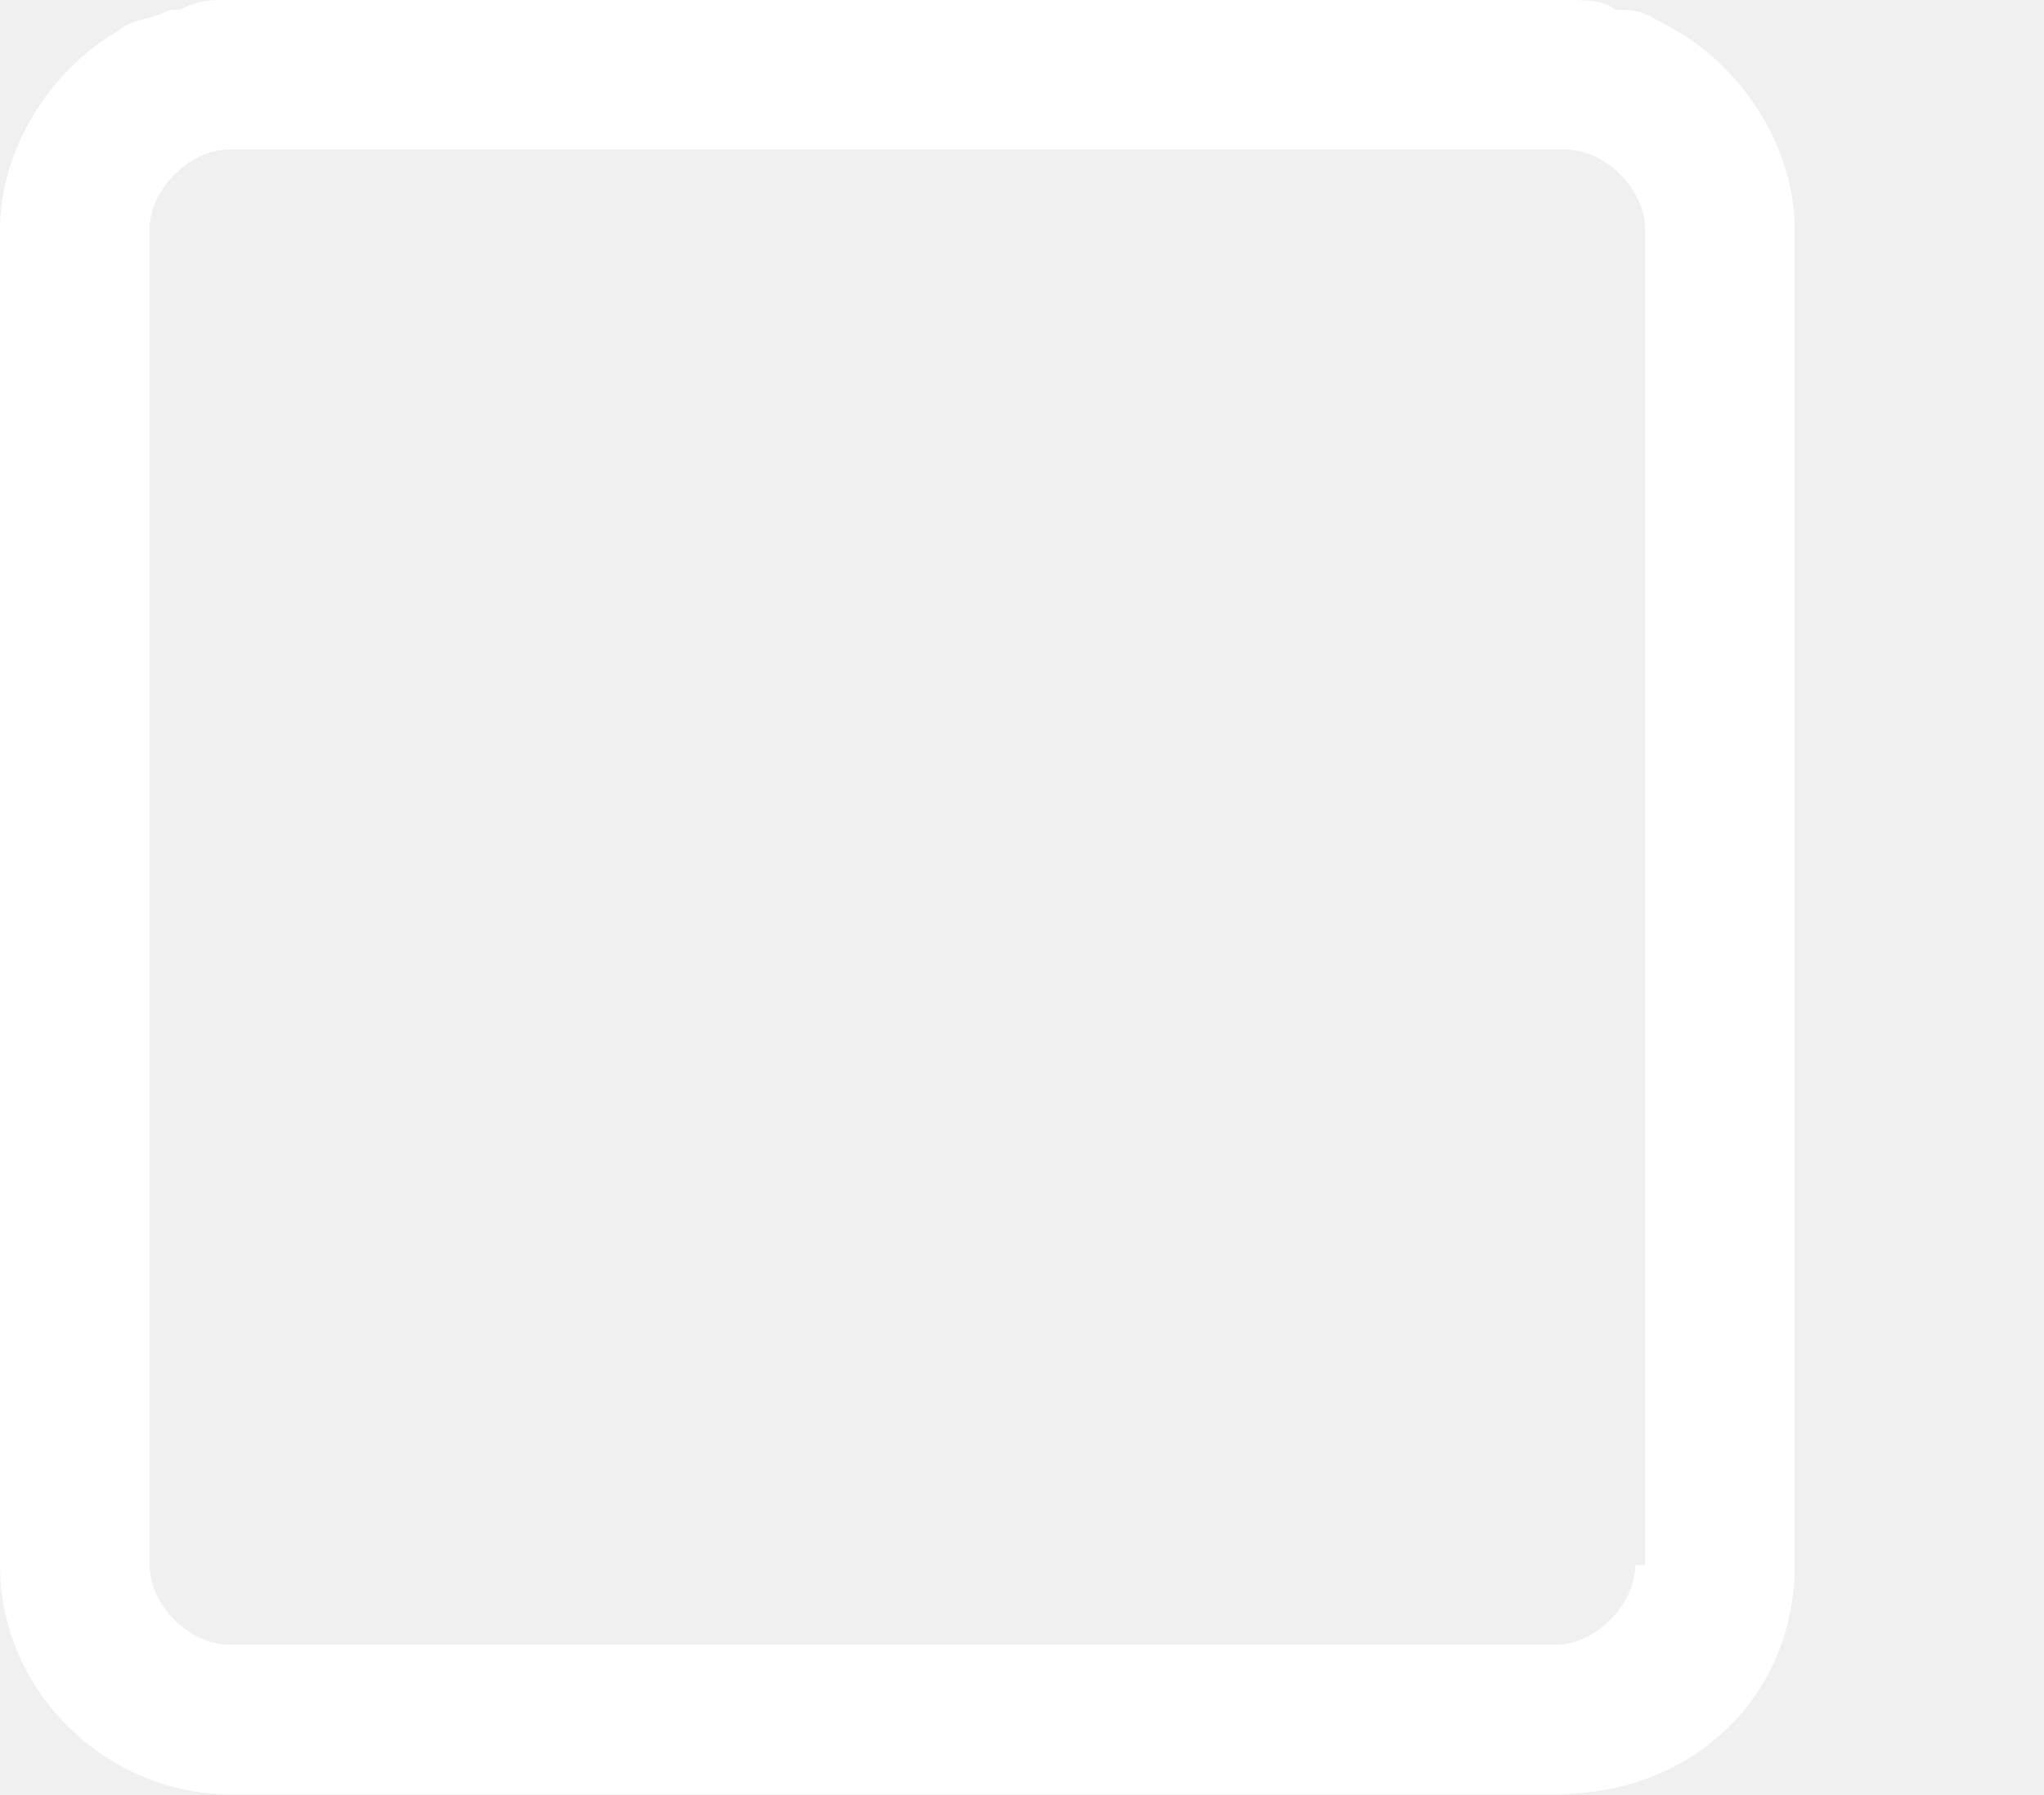
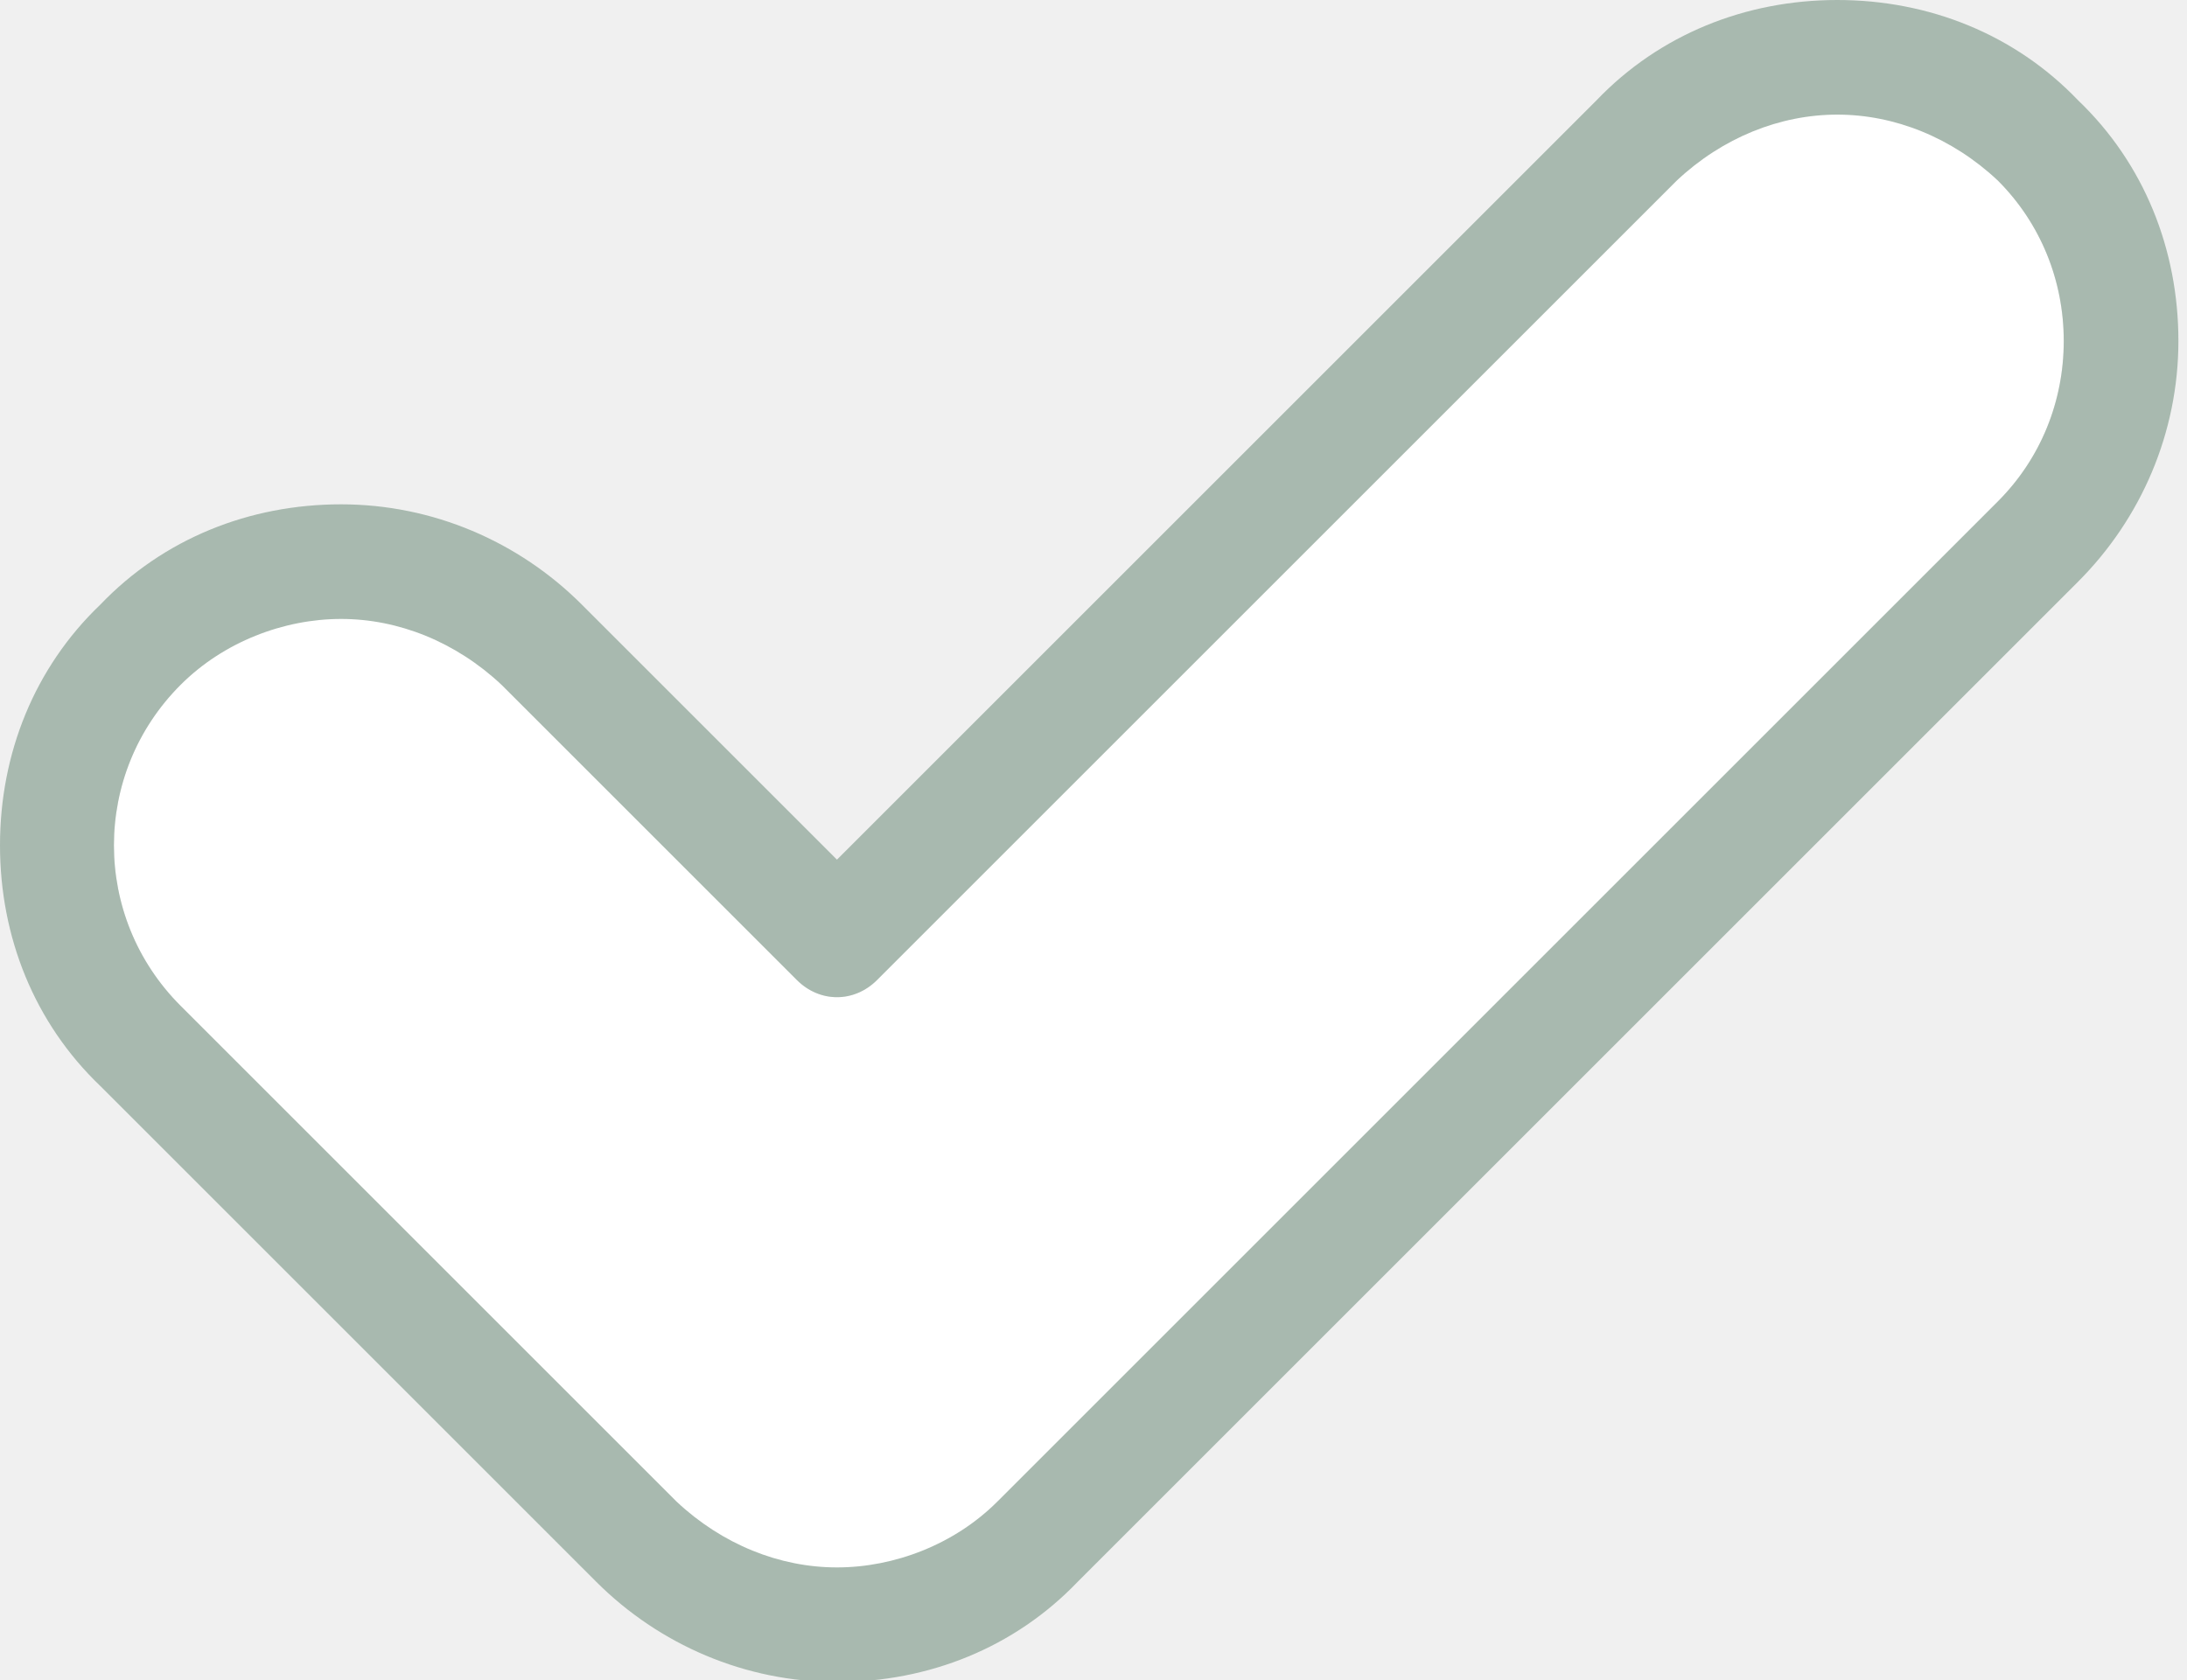
- <svg xmlns="http://www.w3.org/2000/svg" version="1.1" id="Слой_1" x="0px" y="0px" viewBox="0 0 20.5 18" style="enable-background:new 0 0 20.5 18;" xml:space="preserve">
+ <svg xmlns="http://www.w3.org/2000/svg" version="1.1" id="Слой_1" x="0px" y="0px" viewBox="0 0 76.3 58.6" style="enable-background:new 0 0 76.3 58.6;" xml:space="preserve">
  <style type="text/css">
- 	.st0{fill:#FFFFFF;}
+ 	.st0{fill:none;}
+ 	.st1{fill:#FFFFFF;}
+ 	.st2{fill:#A8B9AF;}
</style>
-   <g id="Layer_1">
- </g>
-   <path class="st0" d="M16.8,0.3L16.8,0.3C16.8,0.3,16.8,0.3,16.8,0.3c-0.2-0.1-0.3-0.2-0.5-0.2c0,0-0.1,0-0.1,0C16.1,0,15.9,0,15.7,0  H2.3C2.1,0,2,0,1.8,0.1c0,0-0.1,0-0.1,0C1.5,0.2,1.3,0.2,1.2,0.3c0,0,0,0,0,0l0,0C0.5,0.7,0,1.5,0,2.3V8v7.7C0,17,1.1,18,2.3,18  h13.3C17,18,18,17,18,15.7V8V2.3C18,1.5,17.5,0.7,16.8,0.3z M16.4,15.7c0,0.4-0.4,0.8-0.8,0.8H2.3c-0.4,0-0.8-0.4-0.8-0.8V9.5V2.3  c0-0.4,0.4-0.8,0.8-0.8h0.1h13.2h0.1c0.4,0,0.8,0.4,0.8,0.8v7.2V15.7z" />
+   <line class="st0" x1="-26.5" y1="54" x2="-38.5" y2="54" />
+   <g>
+     <g>
+       <g>
+         <path class="st1" d="M-29.6-47c-3,3-7.9,3-10.9,0l-16.8-16.8c-3-3-3-7.9,0-10.9c3-3,7.9-3,10.9,0l10,10c0.8,0.8,2,0.8,2.7,0     l27.1-27.1c3-3,7.9-3,10.9,0c1.4,1.4,2.2,3.4,2.2,5.4s-0.8,4-2.2,5.4L-29.6-47z" />
+         <path class="st2" d="M-1.1-94.1c2,0,3.9,0.7,5.4,2.2c1.4,1.4,2.2,3.4,2.2,5.4c0,2-0.8,4-2.2,5.4L-29.6-47     c-1.5,1.5-3.5,2.2-5.4,2.2c-2,0-3.9-0.7-5.4-2.2l-16.8-16.8c-3-3-3-7.9,0-10.9c1.5-1.5,3.5-2.2,5.4-2.2s3.9,0.7,5.4,2.2l10,10     c0.4,0.4,0.9,0.6,1.4,0.6s1-0.2,1.4-0.6l27.1-27.1C-5-93.3-3-94.1-1.1-94.1 M-1.1-96c-2.6,0-5,1-6.8,2.8L-35-66l-10-10     c-1.8-1.8-4.2-2.8-6.8-2.8c-2.6,0-5,1-6.8,2.8c-1.8,1.8-2.8,4.2-2.8,6.8c0,2.6,1,5,2.8,6.8l16.8,16.8c1.8,1.8,4.2,2.8,6.8,2.8     c2.6,0,5-1,6.8-2.8L5.7-79.6c1.8-1.8,2.8-4.2,2.8-6.8c0-2.6-1-5-2.8-6.8C3.9-95,1.5-96-1.1-96L-1.1-96z" />
+       </g>
+     </g>
+   </g>
+   <g>
+     <g>
+       <g>
+         <path class="st1" d="M34.8,52.4c-3.1,3.1-8.1,3.1-11.2,0L6.3,35.1C3.2,32,3.2,27,6.3,23.9c3.1-3.1,8.1-3.1,11.2,0l10.3,10.3     c0.8,0.8,2,0.8,2.8,0L58.5,6.3c3.1-3.1,8.1-3.1,11.2,0c1.5,1.5,2.3,3.5,2.3,5.6s-0.8,4.1-2.3,5.6L34.8,52.4z" />
+         <path class="st2" d="M64.1,4c2,0,4,0.8,5.6,2.3c1.5,1.5,2.3,3.5,2.3,5.6c0,2.1-0.8,4.1-2.3,5.6L34.8,52.4     c-1.5,1.5-3.6,2.3-5.6,2.3s-4-0.8-5.6-2.3L6.3,35.1C3.2,32,3.2,27,6.3,23.9c1.5-1.5,3.6-2.3,5.6-2.3s4,0.8,5.6,2.3l10.3,10.3     c0.4,0.4,0.9,0.6,1.4,0.6s1-0.2,1.4-0.6L58.5,6.3C60.1,4.8,62.1,4,64.1,4 M64.1,0c-3.2,0-6.2,1.2-8.4,3.5L29.2,30l-8.9-8.9     c-2.2-2.2-5.2-3.5-8.4-3.5c-3.2,0-6.2,1.2-8.4,3.5C1.2,23.3,0,26.3,0,29.5s1.2,6.2,3.5,8.4l17.3,17.3c2.2,2.2,5.2,3.5,8.4,3.5     c3.2,0,6.2-1.2,8.4-3.5l34.9-34.9c2.2-2.2,3.5-5.2,3.5-8.4c0-3.2-1.2-6.2-3.5-8.4C70.3,1.2,67.3,0,64.1,0L64.1,0z" />
+       </g>
+     </g>
+   </g>
+   <g>
+     <g>
+       <g>
+         <path class="st1" d="M-163.8,46.9c-2.6,0-5.1-1-7-2.9l-17.3-17.3c-1.9-1.9-2.9-4.4-2.9-7s1-5.1,2.9-7c1.9-1.9,4.4-2.9,7-2.9     c2.6,0,5.1,1,7,2.9l10.3,10.3l27.9-27.9c1.9-1.9,4.4-2.9,7-2.9l0,0c2.6,0,5.1,1,7,2.9c1.9,1.9,2.9,4.4,2.9,7s-1,5.1-2.9,7     L-156.8,44C-158.7,45.9-161.2,46.9-163.8,46.9z" />
+         <path class="st2" d="M-128.9-5.8c2,0,4,0.8,5.6,2.3C-121.8-2-121,0-121,2.1c0,2.1-0.8,4.1-2.3,5.6l-34.9,34.9     c-1.5,1.5-3.6,2.3-5.6,2.3c-2,0-4-0.8-5.6-2.3l-17.3-17.3c-3.1-3.1-3.1-8.1,0-11.2c1.5-1.5,3.6-2.3,5.6-2.3s4,0.8,5.6,2.3     l10.3,10.3c0.4,0.4,0.9,0.6,1.4,0.6s1-0.2,1.4-0.6l27.9-27.9C-132.9-5-130.9-5.8-128.9-5.8 M-128.9-9.8c-3.2,0-6.2,1.2-8.4,3.5     l-26.5,26.5l-8.9-8.9c-2.2-2.2-5.2-3.5-8.4-3.5c-3.2,0-6.2,1.2-8.4,3.5c-2.2,2.2-3.5,5.2-3.5,8.4c0,3.2,1.2,6.2,3.5,8.4     l17.3,17.3c2.2,2.2,5.2,3.5,8.4,3.5c3.2,0,6.2-1.2,8.4-3.5l34.9-34.9c2.2-2.2,3.5-5.2,3.5-8.4c0-3.2-1.2-6.2-3.5-8.4     C-122.7-8.6-125.7-9.8-128.9-9.8L-128.9-9.8z" />
+       </g>
+     </g>
+   </g>
+   <rect x="-108" y="-19" class="st2" width="19" height="18" />
</svg>
